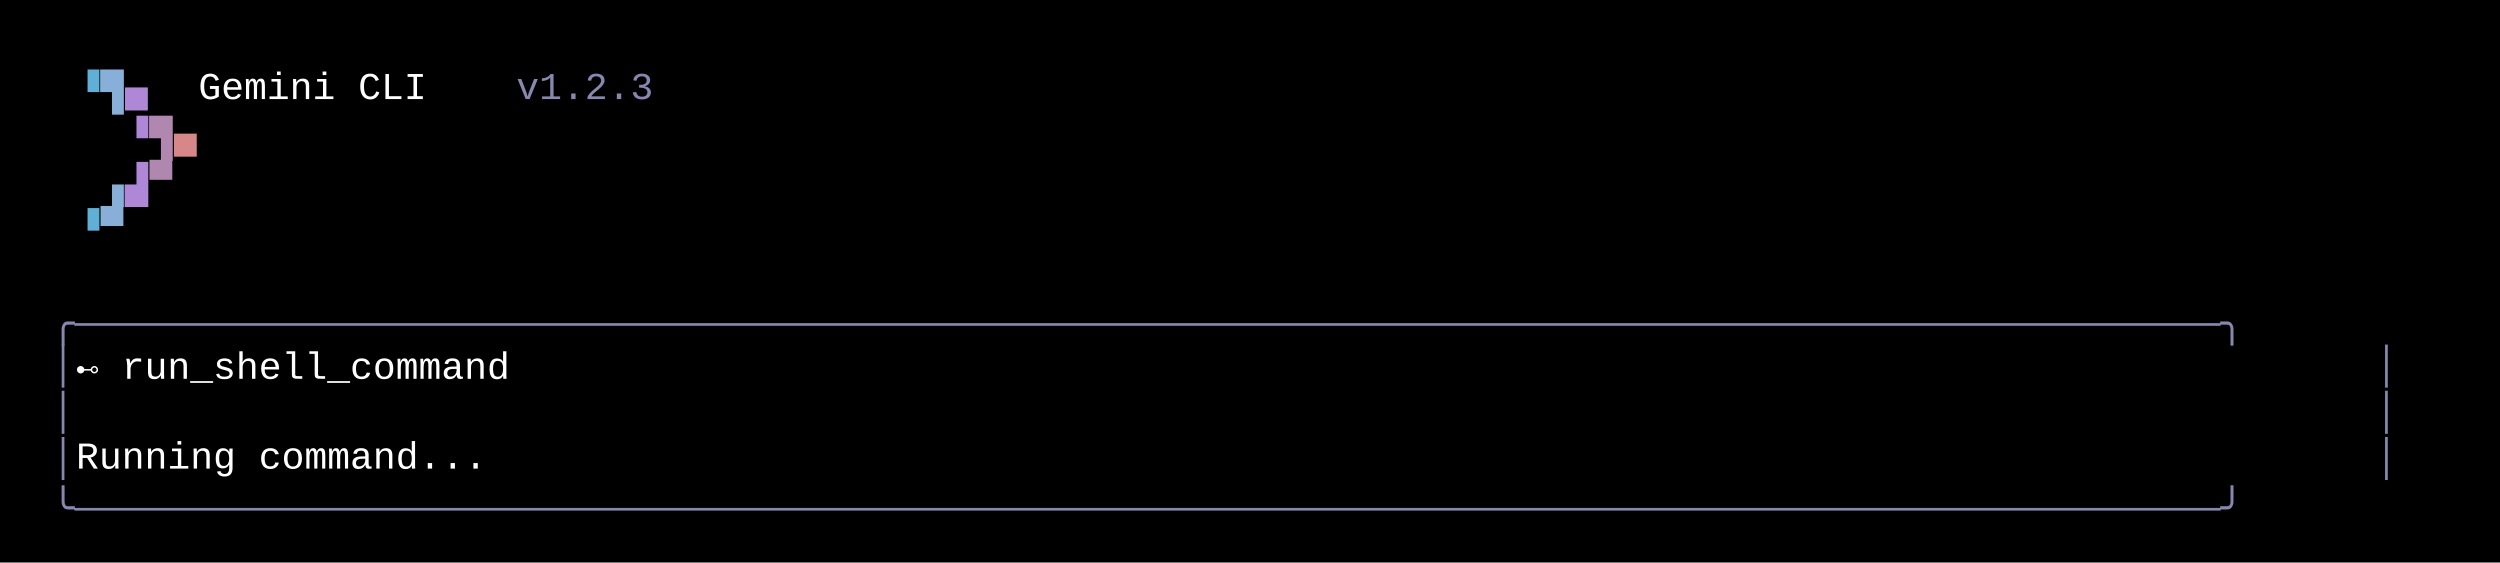
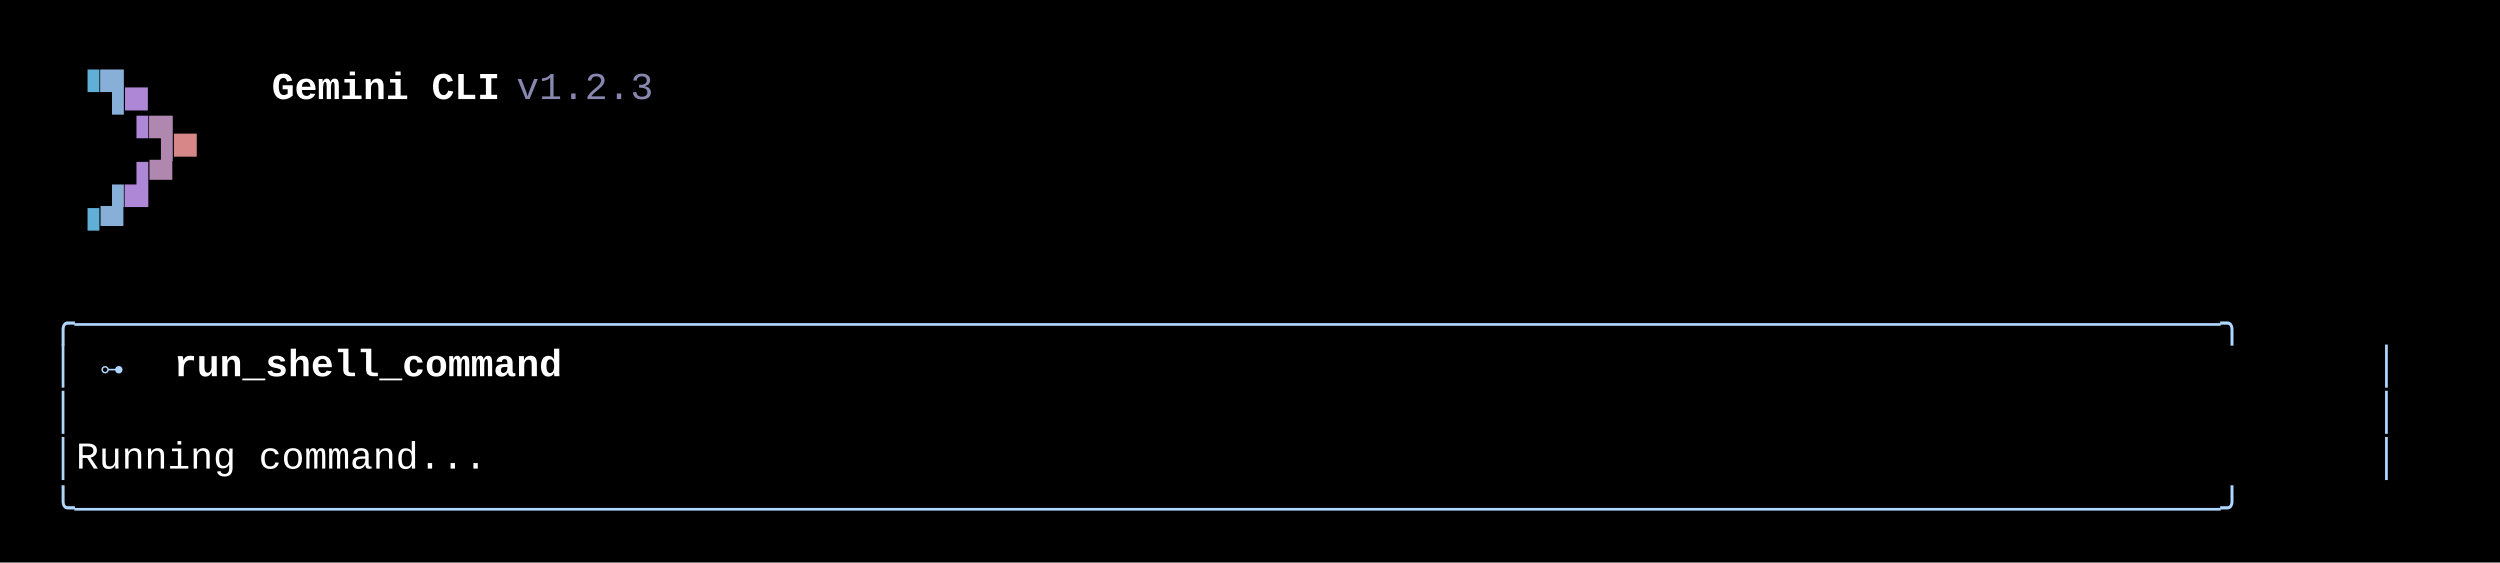
<svg xmlns="http://www.w3.org/2000/svg" width="920" height="207" viewBox="0 0 920 207">
  <style>
    text { font-family: Consolas, "Courier New", monospace; font-size: 14px; dominant-baseline: text-before-edge; white-space: pre; }
  </style>
  <rect width="920" height="207" fill="#000000" />
  <g transform="translate(10, 10)">
    <text x="18" y="19" fill="#5fafd7" textLength="9" lengthAdjust="spacingAndGlyphs">▝</text>
    <text x="27" y="19" fill="#87afd7" textLength="9" lengthAdjust="spacingAndGlyphs">▜</text>
    <text x="36" y="19" fill="#af87d7" textLength="9" lengthAdjust="spacingAndGlyphs">▄</text>
-     <text x="63" y="19" fill="#ffffff" textLength="117" lengthAdjust="spacingAndGlyphs">   Gemini CLI</text>
+     <text x="90" y="19" fill="#ffffff" textLength="90" lengthAdjust="spacingAndGlyphs" font-weight="bold">Gemini CLI</text>
    <text x="180" y="19" fill="#8787af" textLength="63" lengthAdjust="spacingAndGlyphs"> v1.2.3</text>
    <text x="36" y="36" fill="#af87d7" textLength="9" lengthAdjust="spacingAndGlyphs">▝</text>
    <text x="45" y="36" fill="#af87af" textLength="9" lengthAdjust="spacingAndGlyphs">▜</text>
    <text x="54" y="36" fill="#d78787" textLength="9" lengthAdjust="spacingAndGlyphs">▄</text>
    <text x="27" y="53" fill="#87afd7" textLength="9" lengthAdjust="spacingAndGlyphs">▗</text>
    <text x="36" y="53" fill="#af87d7" textLength="9" lengthAdjust="spacingAndGlyphs">▟</text>
    <text x="45" y="53" fill="#af87af" textLength="9" lengthAdjust="spacingAndGlyphs">▀</text>
    <text x="18" y="70" fill="#5fafd7" textLength="9" lengthAdjust="spacingAndGlyphs">▝</text>
    <text x="27" y="70" fill="#87afd7" textLength="9" lengthAdjust="spacingAndGlyphs">▀</text>
-     <text x="9" y="104" fill="#8787af" textLength="864" lengthAdjust="spacingAndGlyphs">╭──────────────────────────────────────────────────────────────────────────────────────────────╮</text>
-     <text x="9" y="121" fill="#8787af" textLength="9" lengthAdjust="spacingAndGlyphs">│</text>
-     <text x="18" y="121" fill="#ffffff" textLength="846" lengthAdjust="spacingAndGlyphs"> ⊷  run_shell_command                                                                         </text>
-     <text x="864" y="121" fill="#8787af" textLength="9" lengthAdjust="spacingAndGlyphs">│</text>
-     <text x="9" y="138" fill="#8787af" textLength="9" lengthAdjust="spacingAndGlyphs">│</text>
-     <text x="864" y="138" fill="#8787af" textLength="9" lengthAdjust="spacingAndGlyphs">│</text>
-     <text x="9" y="155" fill="#8787af" textLength="9" lengthAdjust="spacingAndGlyphs">│</text>
+     <text x="9" y="104" fill="#afd7ff" textLength="864" lengthAdjust="spacingAndGlyphs">╭──────────────────────────────────────────────────────────────────────────────────────────────╮</text>
+     <text x="9" y="121" fill="#afd7ff" textLength="9" lengthAdjust="spacingAndGlyphs">│</text>
+     <text x="27" y="121" fill="#afd7ff" textLength="9" lengthAdjust="spacingAndGlyphs">⊶</text>
+     <text x="54" y="121" fill="#ffffff" textLength="153" lengthAdjust="spacingAndGlyphs" font-weight="bold">run_shell_command</text>
+     <text x="864" y="121" fill="#afd7ff" textLength="9" lengthAdjust="spacingAndGlyphs">│</text>
+     <text x="9" y="138" fill="#afd7ff" textLength="9" lengthAdjust="spacingAndGlyphs">│</text>
+     <text x="864" y="138" fill="#afd7ff" textLength="9" lengthAdjust="spacingAndGlyphs">│</text>
+     <text x="9" y="155" fill="#afd7ff" textLength="9" lengthAdjust="spacingAndGlyphs">│</text>
    <text x="18" y="155" fill="#ffffff" textLength="846" lengthAdjust="spacingAndGlyphs"> Running command...                                                                           </text>
-     <text x="864" y="155" fill="#8787af" textLength="9" lengthAdjust="spacingAndGlyphs">│</text>
-     <text x="9" y="172" fill="#8787af" textLength="864" lengthAdjust="spacingAndGlyphs">╰──────────────────────────────────────────────────────────────────────────────────────────────╯</text>
+     <text x="864" y="155" fill="#afd7ff" textLength="9" lengthAdjust="spacingAndGlyphs">│</text>
+     <text x="9" y="172" fill="#afd7ff" textLength="864" lengthAdjust="spacingAndGlyphs">╰──────────────────────────────────────────────────────────────────────────────────────────────╯</text>
  </g>
</svg>
